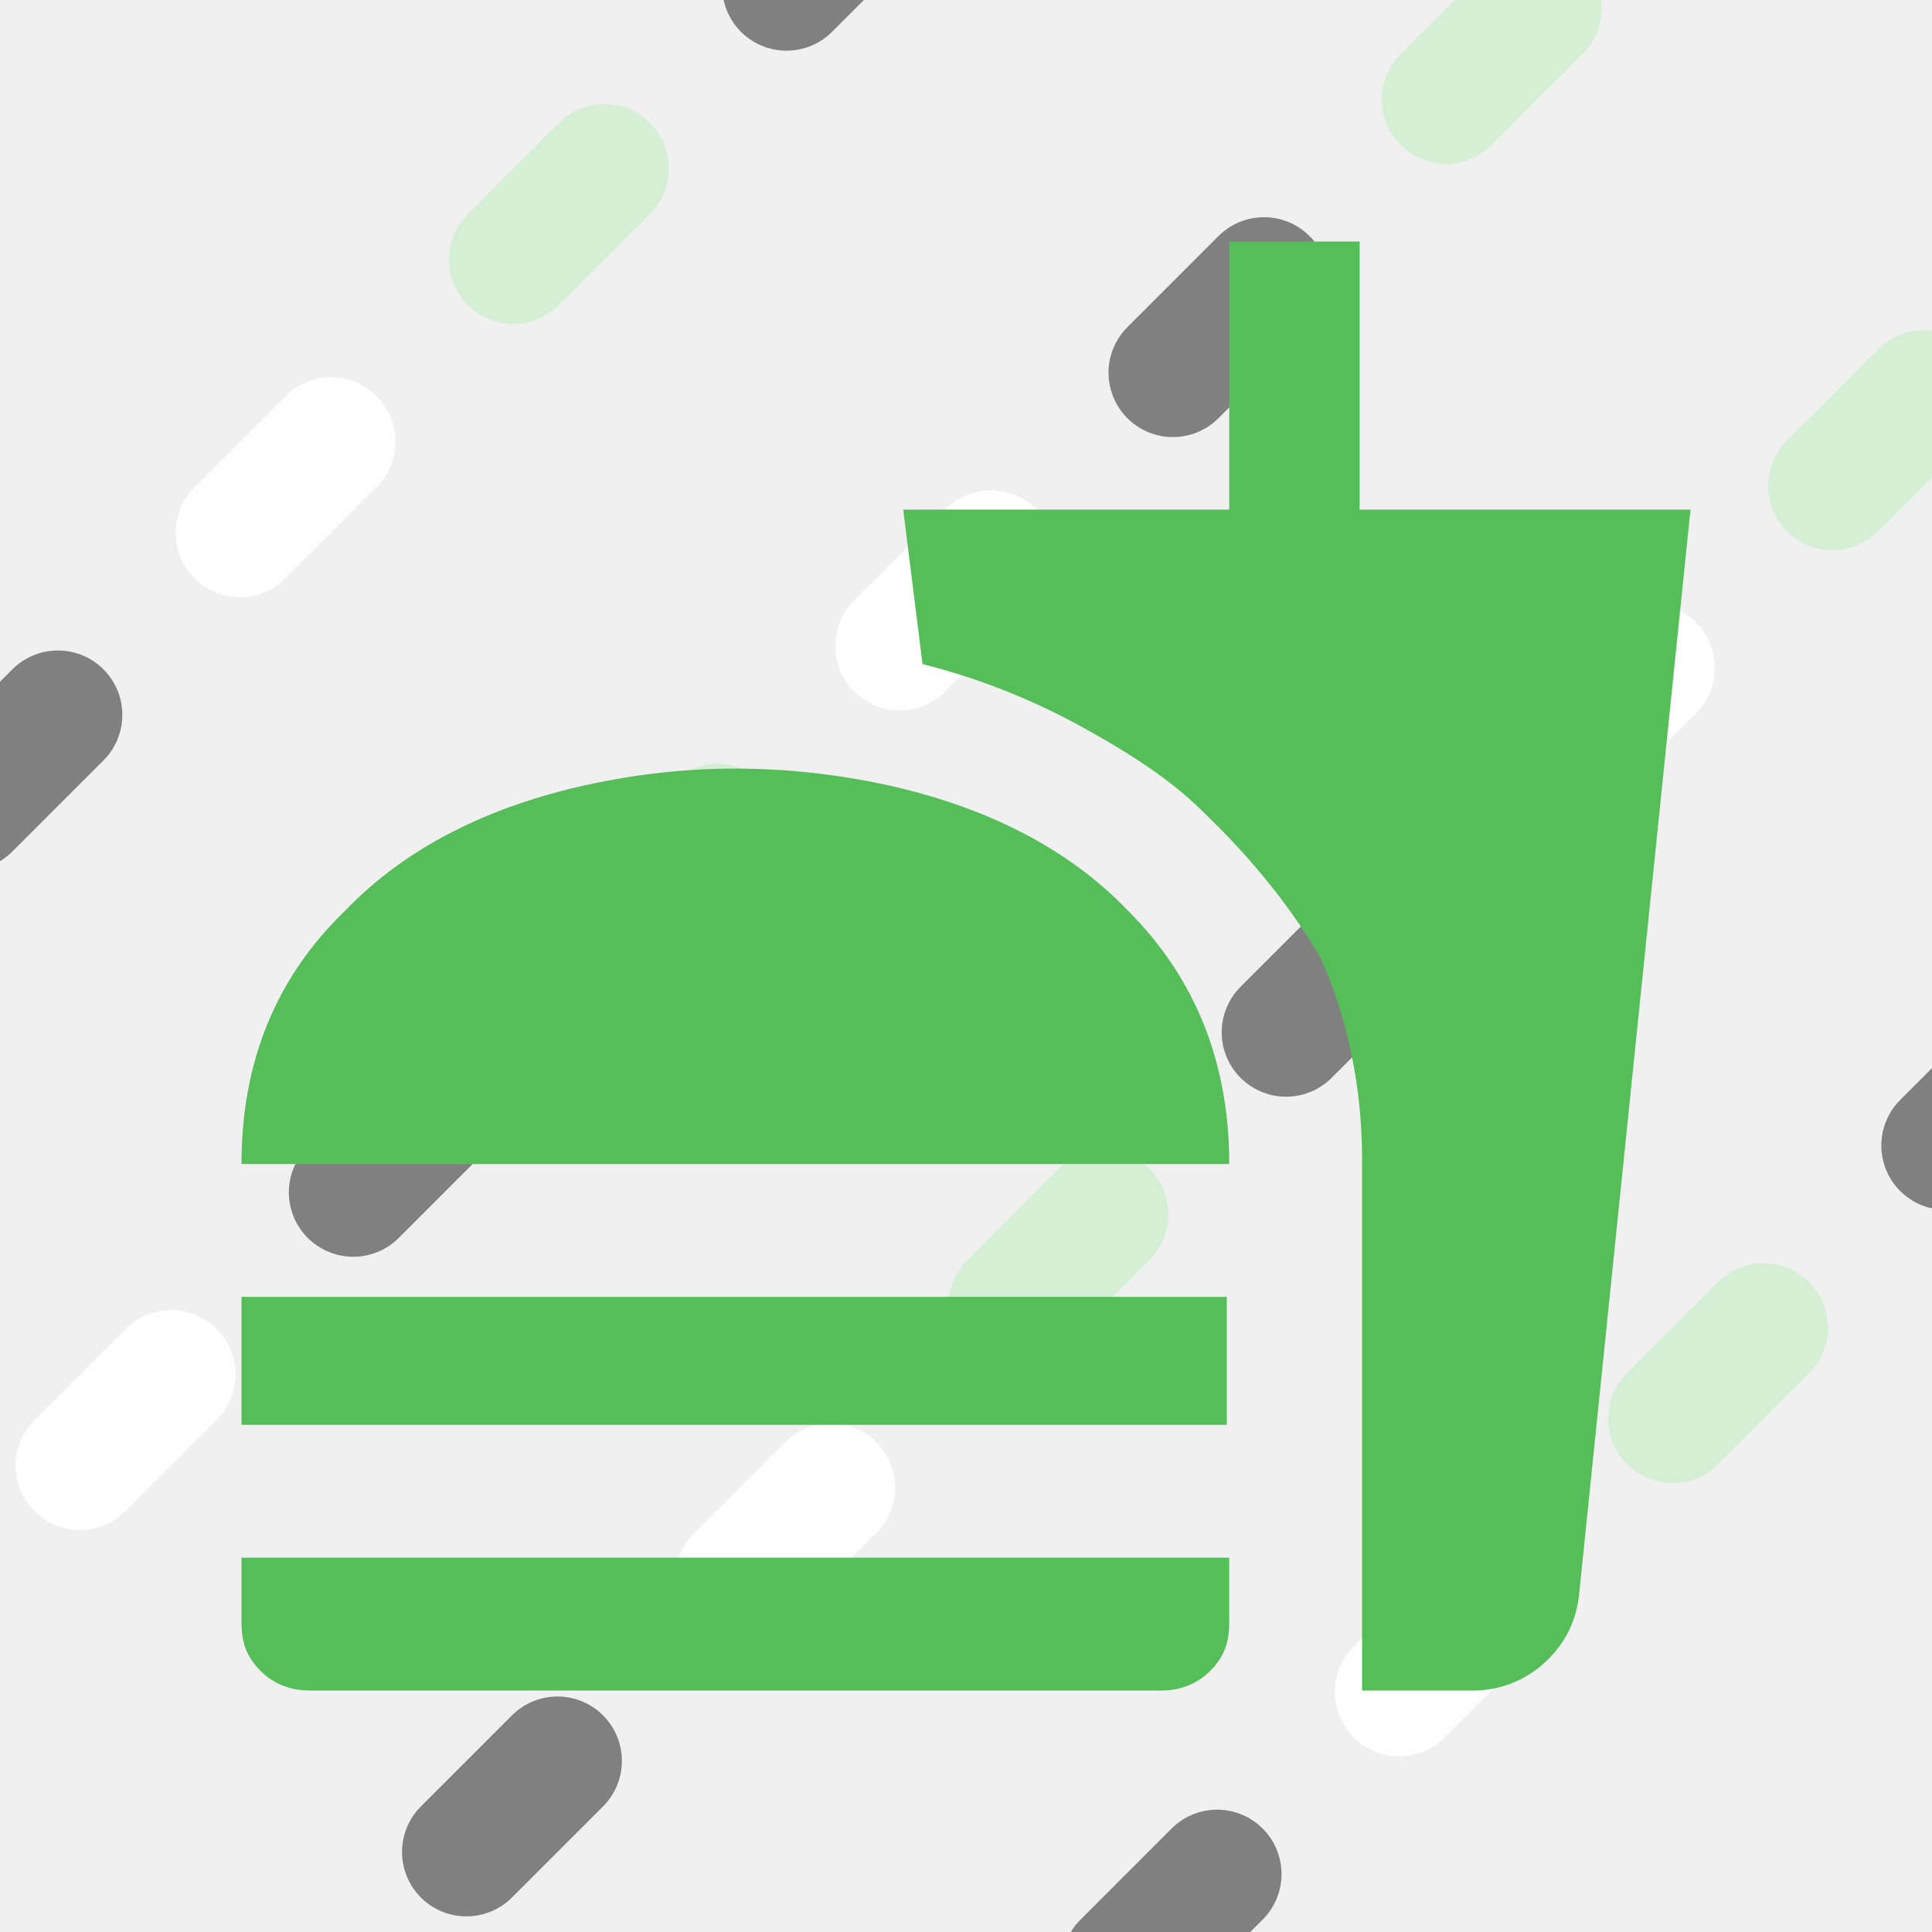
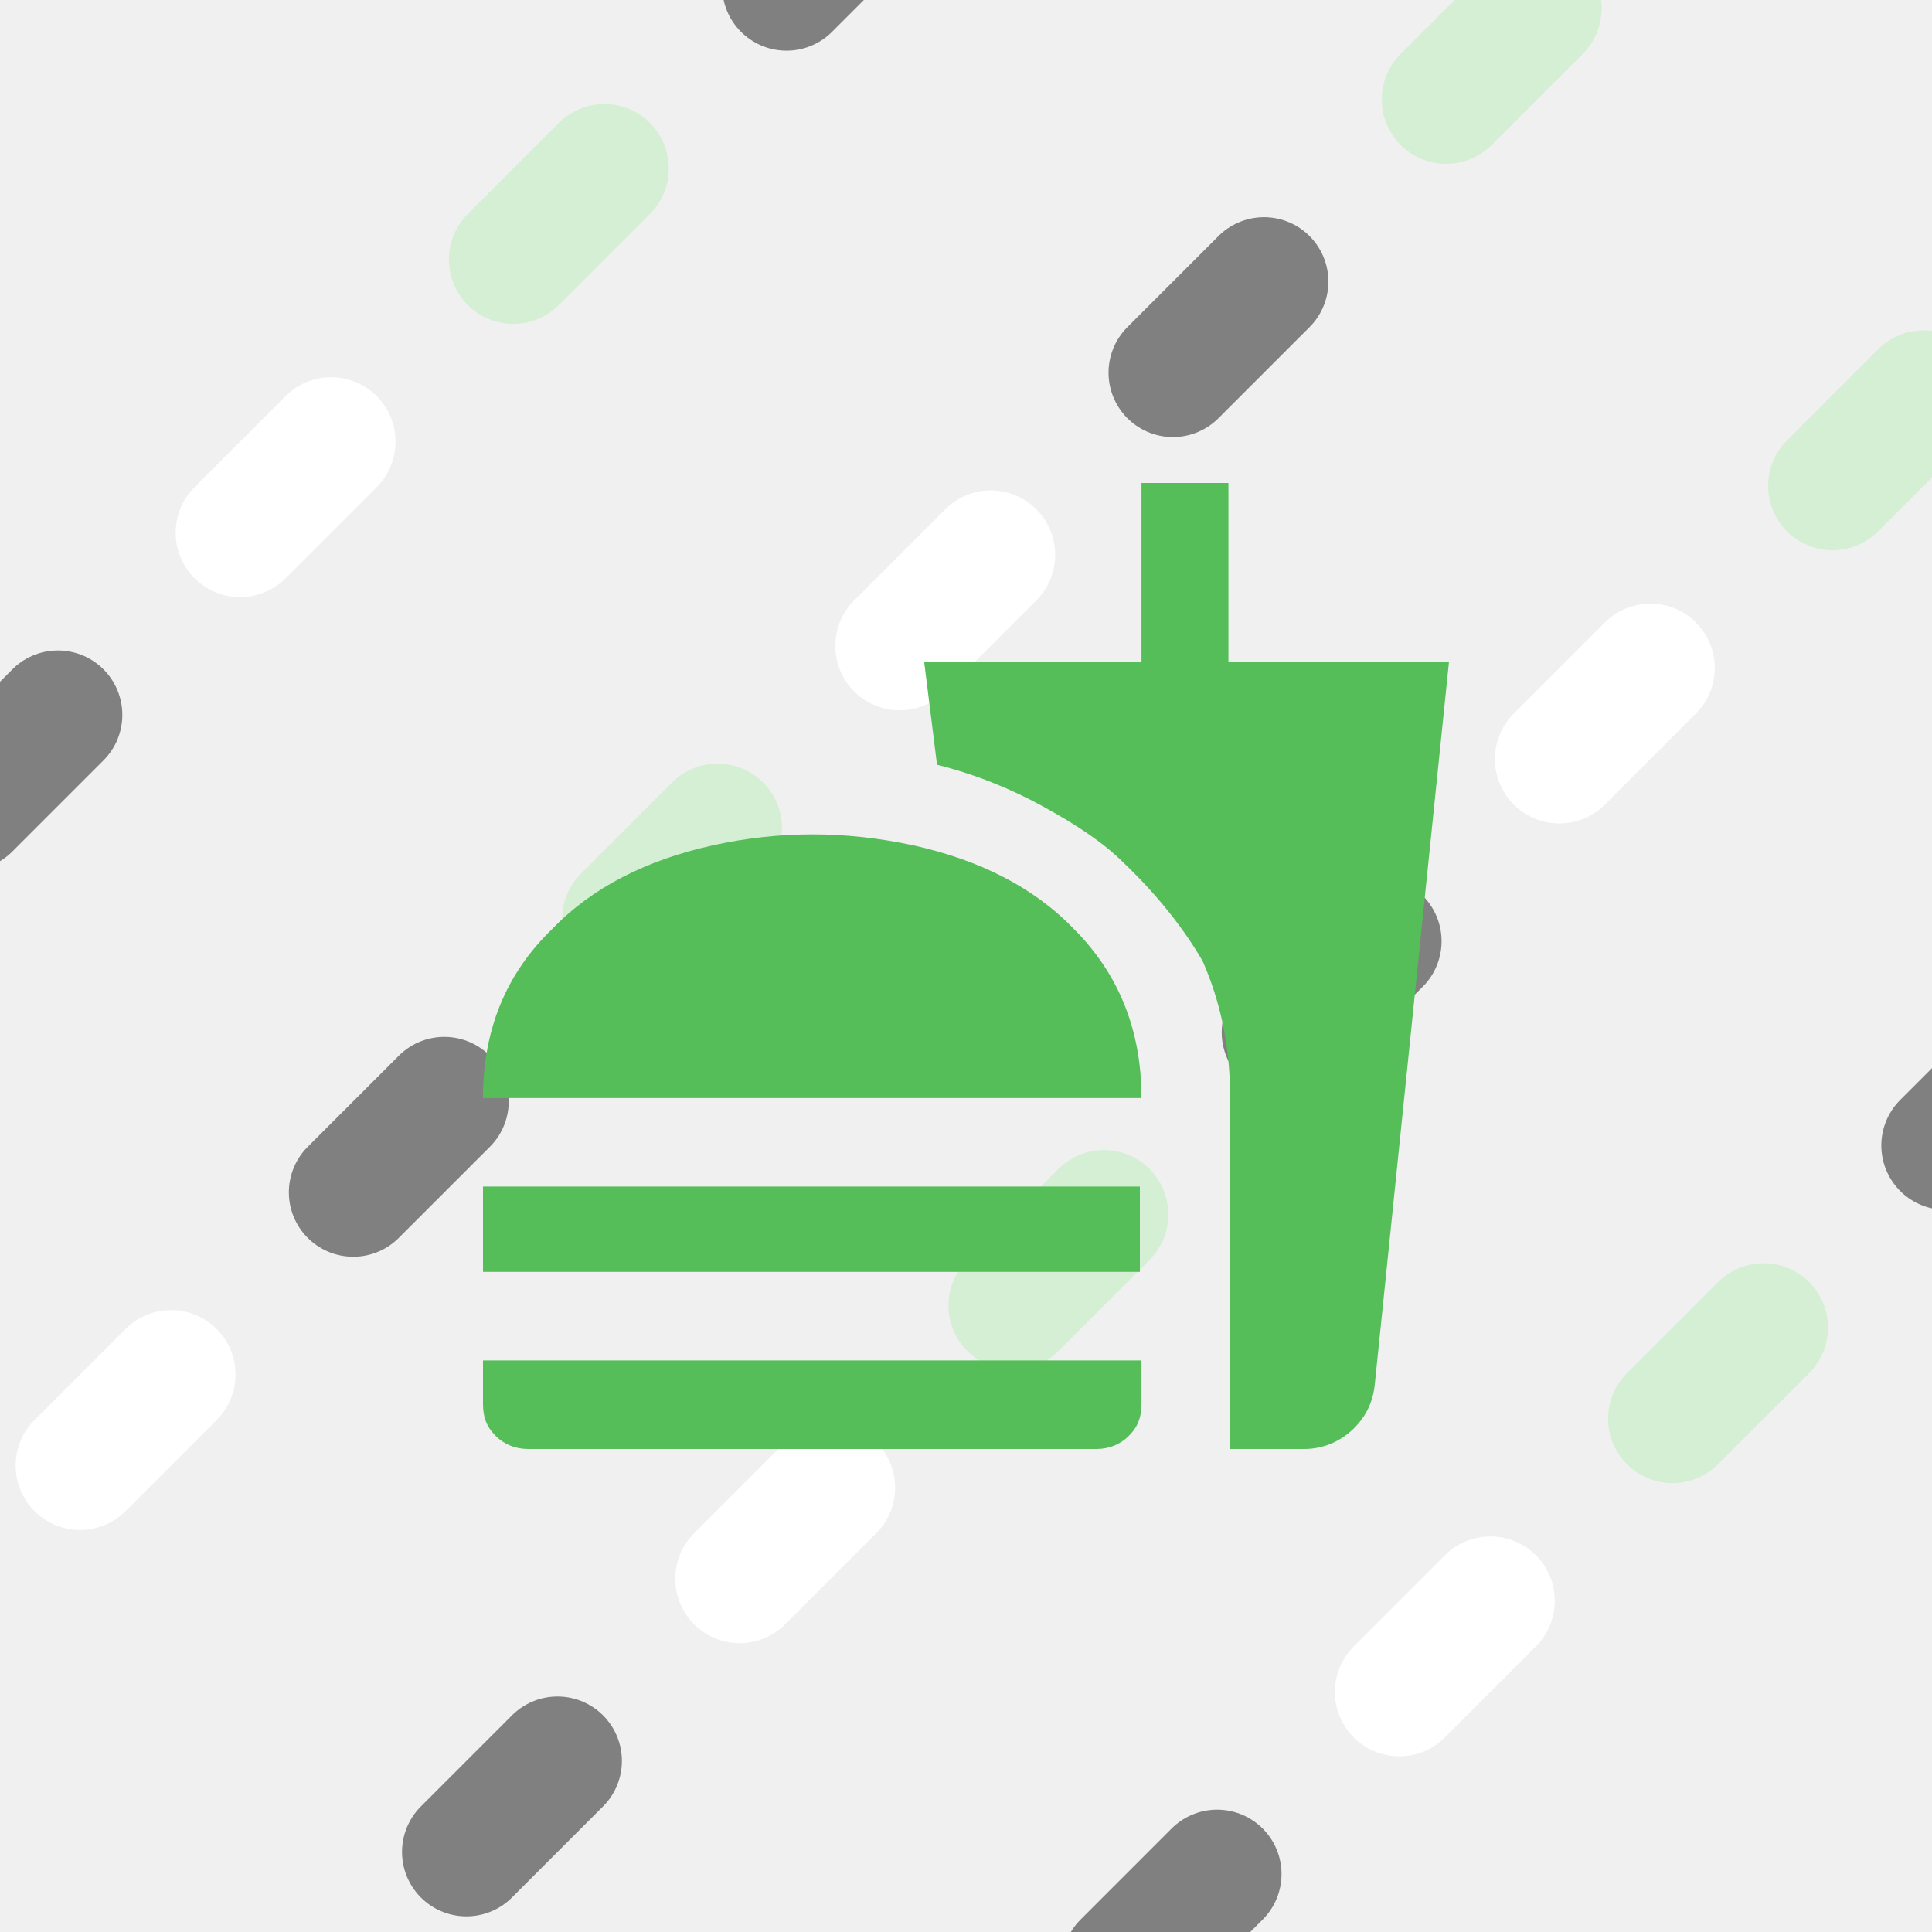
<svg xmlns="http://www.w3.org/2000/svg" width="3840" height="3840" viewBox="0 0 1016 1016" version="1.1" id="svg1" xml:space="preserve">
  <defs id="defs1" />
  <g id="layer1" style="display:inline">
    <path style="fill:#55be59;fill-opacity:1;stroke:#d5efd5;stroke-width:67.733;stroke-linecap:round;stroke-dasharray:67.733, 541.866;stroke-dashoffset:406.4;stroke-opacity:1" d="m -304.8,711.2 1016,-1016" id="path1" />
    <path style="display:inline;fill:#55be59;fill-opacity:1;stroke:#d5efd5;stroke-width:67.733;stroke-linecap:round;stroke-dasharray:67.733,541.867;stroke-dashoffset:0;stroke-opacity:1" d="M -101.6,914.4 914.4,-101.6" id="path1-0" />
    <path style="display:inline;fill:#55be59;fill-opacity:1;stroke:#d5efd5;stroke-width:67.733;stroke-linecap:round;stroke-dasharray:67.733, 541.867;stroke-dashoffset:0;stroke-opacity:1" d="M 101.6,1117.6 1117.6,101.6" id="path1-0-3" />
    <path style="display:inline;fill:#55be59;fill-opacity:1;stroke:#d5efd5;stroke-width:67.733;stroke-linecap:round;stroke-dasharray:67.733, 541.866;stroke-dashoffset:406.4;stroke-opacity:1" d="M 304.8,1320.8 1320.8,304.8" id="path1-0-3-8" />
  </g>
  <g id="layer5" style="display:inline">
    <path style="display:inline;fill:#55be59;fill-opacity:1;stroke:#808080;stroke-width:67.733;stroke-linecap:round;stroke-dasharray:67.733, 541.866;stroke-dashoffset:203.2;stroke-opacity:1" d="M -304.8,711.2 711.2,-304.8" id="path1-2" />
    <path style="display:inline;fill:#55be59;fill-opacity:1;stroke:#808080;stroke-width:67.733;stroke-opacity:1;stroke-linecap:round;stroke-dasharray:67.733,541.867;stroke-dashoffset:203.2" d="M -101.6,914.4 914.4,-101.6" id="path1-0-4" />
    <path style="display:inline;fill:#55be59;fill-opacity:1;stroke:#808080;stroke-width:67.733;stroke-linecap:round;stroke-dasharray:67.733, 541.866;stroke-dashoffset:406.4;stroke-opacity:1" d="M 101.6,1117.6 1117.6,101.6" id="path1-0-3-5" />
    <path style="display:inline;fill:#55be59;fill-opacity:1;stroke:#808080;stroke-width:67.733;stroke-linecap:round;stroke-dasharray:67.733, 541.866;stroke-dashoffset:203.2;stroke-opacity:1" d="M 304.8,1320.8 1320.8,304.8" id="path1-0-3-8-8" />
  </g>
  <g id="layer6" style="stroke-dasharray:1,5;stroke-dashoffset:0">
    <path style="display:inline;fill:#55be59;fill-opacity:1;stroke:#ffffff;stroke-width:67.733;stroke-linecap:round;stroke-dasharray:67.733, 541.866;stroke-dashoffset:0" d="M -304.8,711.2 711.2,-304.8" id="path1-25" />
    <path style="display:inline;fill:#55be59;fill-opacity:1;stroke:#ffffff;stroke-width:67.733;stroke-dasharray:67.733,541.867;stroke-linecap:round;stroke-dashoffset:406.4" d="M -101.6,914.4 914.4,-101.6" id="path1-0-42" />
    <path style="display:inline;fill:#55be59;fill-opacity:1;stroke:#ffffff;stroke-width:67.733;stroke-linecap:round;stroke-dasharray:67.733, 541.866;stroke-dashoffset:203.2" d="M 101.6,1117.6 1117.6,101.6" id="path1-0-3-7" />
    <path style="display:inline;fill:#55be59;fill-opacity:1;stroke:#ffffff;stroke-width:67.733;stroke-linecap:round;stroke-dasharray:67.733, 541.866;stroke-dashoffset:0" d="M 304.8,1320.8 1320.8,304.8" id="path1-0-3-8-5" />
  </g>
  <g id="layer3" style="display:inline">
-     <path d="M 716.28,889 V 609.6 c 0,-38.1 -7.62,-73.66 -21.59,-105.41 -13.97,-24.13 -34.29,-50.8 -62.23,-77.47 -16.51,-16.51 -38.1,-30.48 -63.5,-44.45 -25.4,-13.97 -53.34,-25.4 -83.82,-33.02 L 474.98,267.97 H 646.43 V 127 h 68.58 V 267.97 H 889 l -58.42,568.96 c -1.27,15.24 -7.62,27.94 -19.05,38.1 C 801.37,883.92 788.67,889 774.7,889 Z M 127,853.44 c 0,10.16 2.54,17.78 10.16,25.4 6.35,6.35 15.24,10.16 25.4,10.16 h 448.31 c 10.16,0 19.05,-3.81 25.4,-10.16 7.62,-7.62 10.16,-15.24 10.16,-25.4 V 819.15 H 127 Z M 646.43,612.14 H 127 c 0,-53.34 17.78,-97.79 54.61,-133.35 31.75,-33.02 74.93,-54.61 127,-66.04 52.07,-11.43 104.14,-11.43 157.48,0 52.07,11.43 95.25,33.02 127,66.04 35.56,35.56 53.34,80.01 53.34,133.35 z M 127,681.99 v 67.31 h 518.16 v -67.31 z" id="text3" style="font-size:1270px;font-family:'Hasklug Nerd Font Mono';-inkscape-font-specification:'Hasklug Nerd Font Mono';fill:#55be59;stroke:#55be59;stroke-width:0;stroke-linecap:round;stroke-dashoffset:1536" aria-label="󰉚" />
+     <path d="M 646.853,762 V 575.733 c 0,-25.4 -5.08,-49.107 -14.393,-70.273 -9.313,-16.087 -22.86,-33.867 -41.487,-51.647 -11.007,-11.007 -25.4,-20.32 -42.333,-29.633 -16.933,-9.313 -35.56,-16.933 -55.88,-22.013 L 485.987,347.98 h 114.3 V 254 h 45.72 v 93.98 H 762 l -38.947,379.307 c -0.847,10.16 -5.08,18.627 -12.7,25.4 C 703.58,758.613 695.113,762 685.8,762 Z M 254,738.293 c 0,6.773 1.693,11.853 6.773,16.933 C 265.007,759.46 270.933,762 277.707,762 H 576.58 c 6.773,0 12.7,-2.54 16.933,-6.773 5.08,-5.08 6.773,-10.16 6.773,-16.933 v -22.86 H 254 Z M 600.287,577.427 H 254 c 0,-35.56 11.853,-65.193 36.407,-88.9 C 311.573,466.513 340.36,452.12 375.073,444.5 c 34.713,-7.62 69.427,-7.62 104.987,0 34.713,7.62 63.5,22.013 84.667,44.027 23.707,23.707 35.56,53.34 35.56,88.9 z M 254,623.993 v 44.873 h 345.44 v -44.873 z" id="text3" style="font-size:1270px;font-family:'Hasklug Nerd Font Mono';-inkscape-font-specification:'Hasklug Nerd Font Mono';fill:#55be59;stroke:#55be59;stroke-width:0;stroke-linecap:round;stroke-dashoffset:1536" aria-label="󰉚" />
  </g>
</svg>
